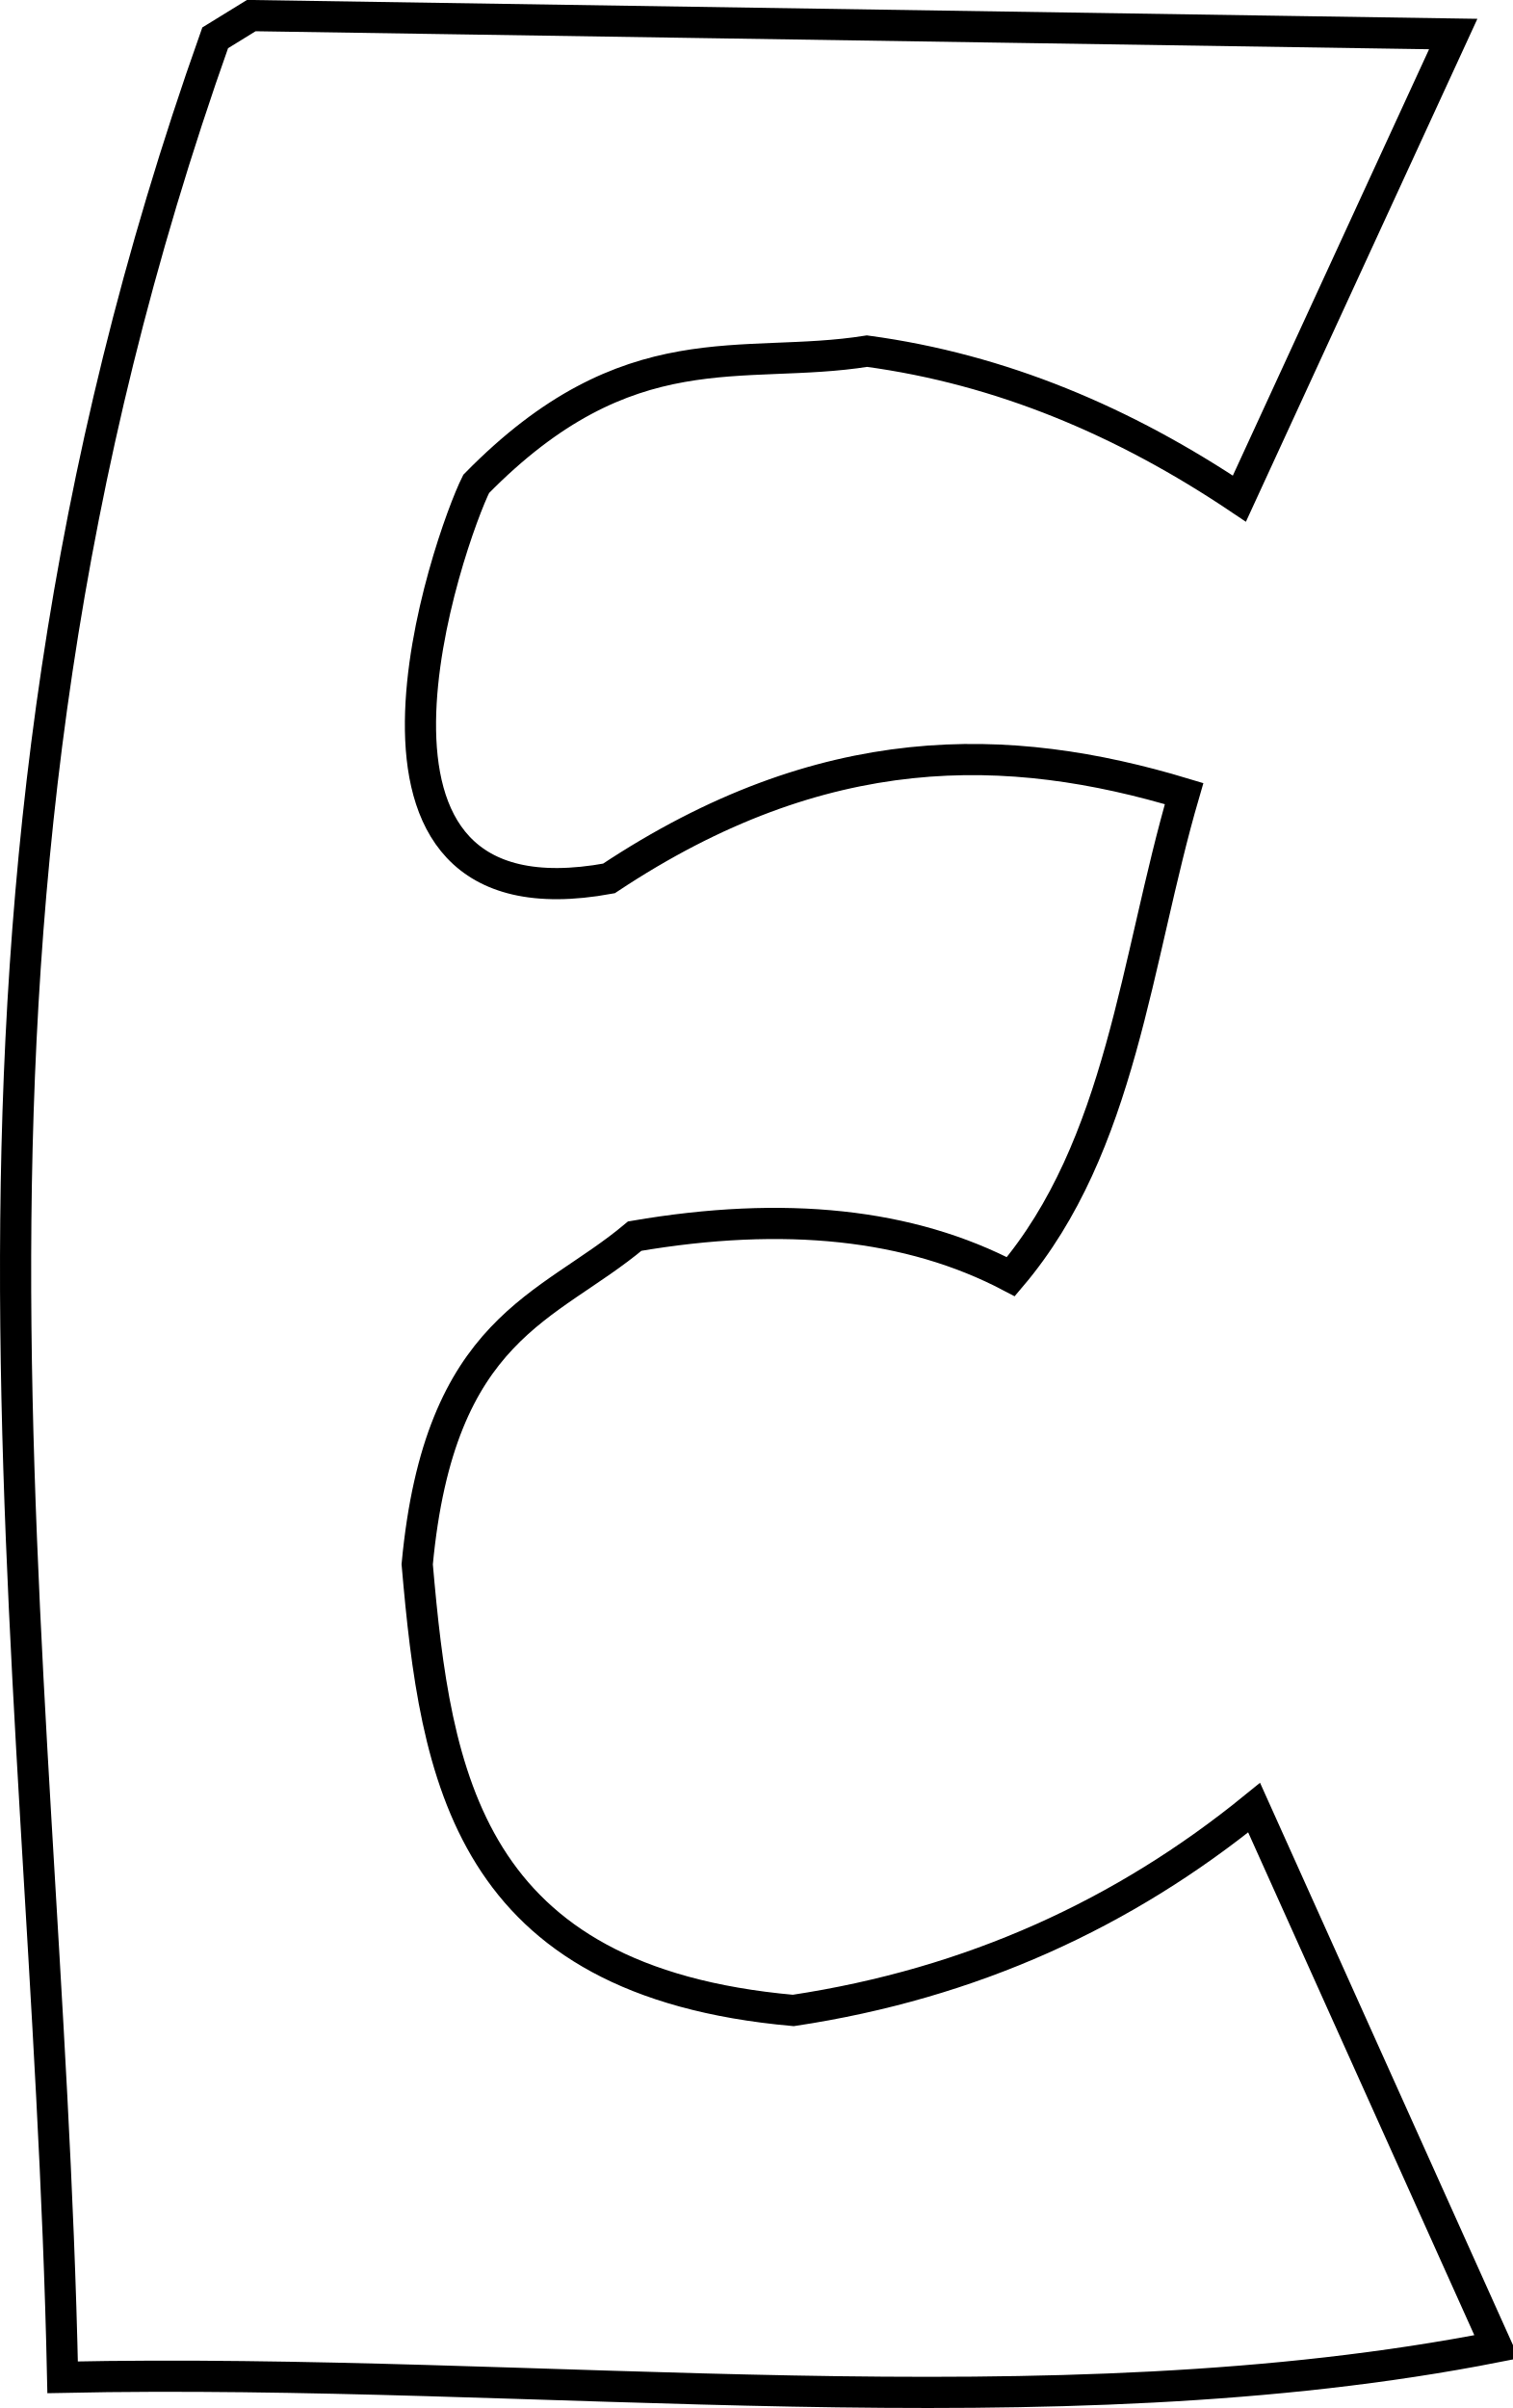
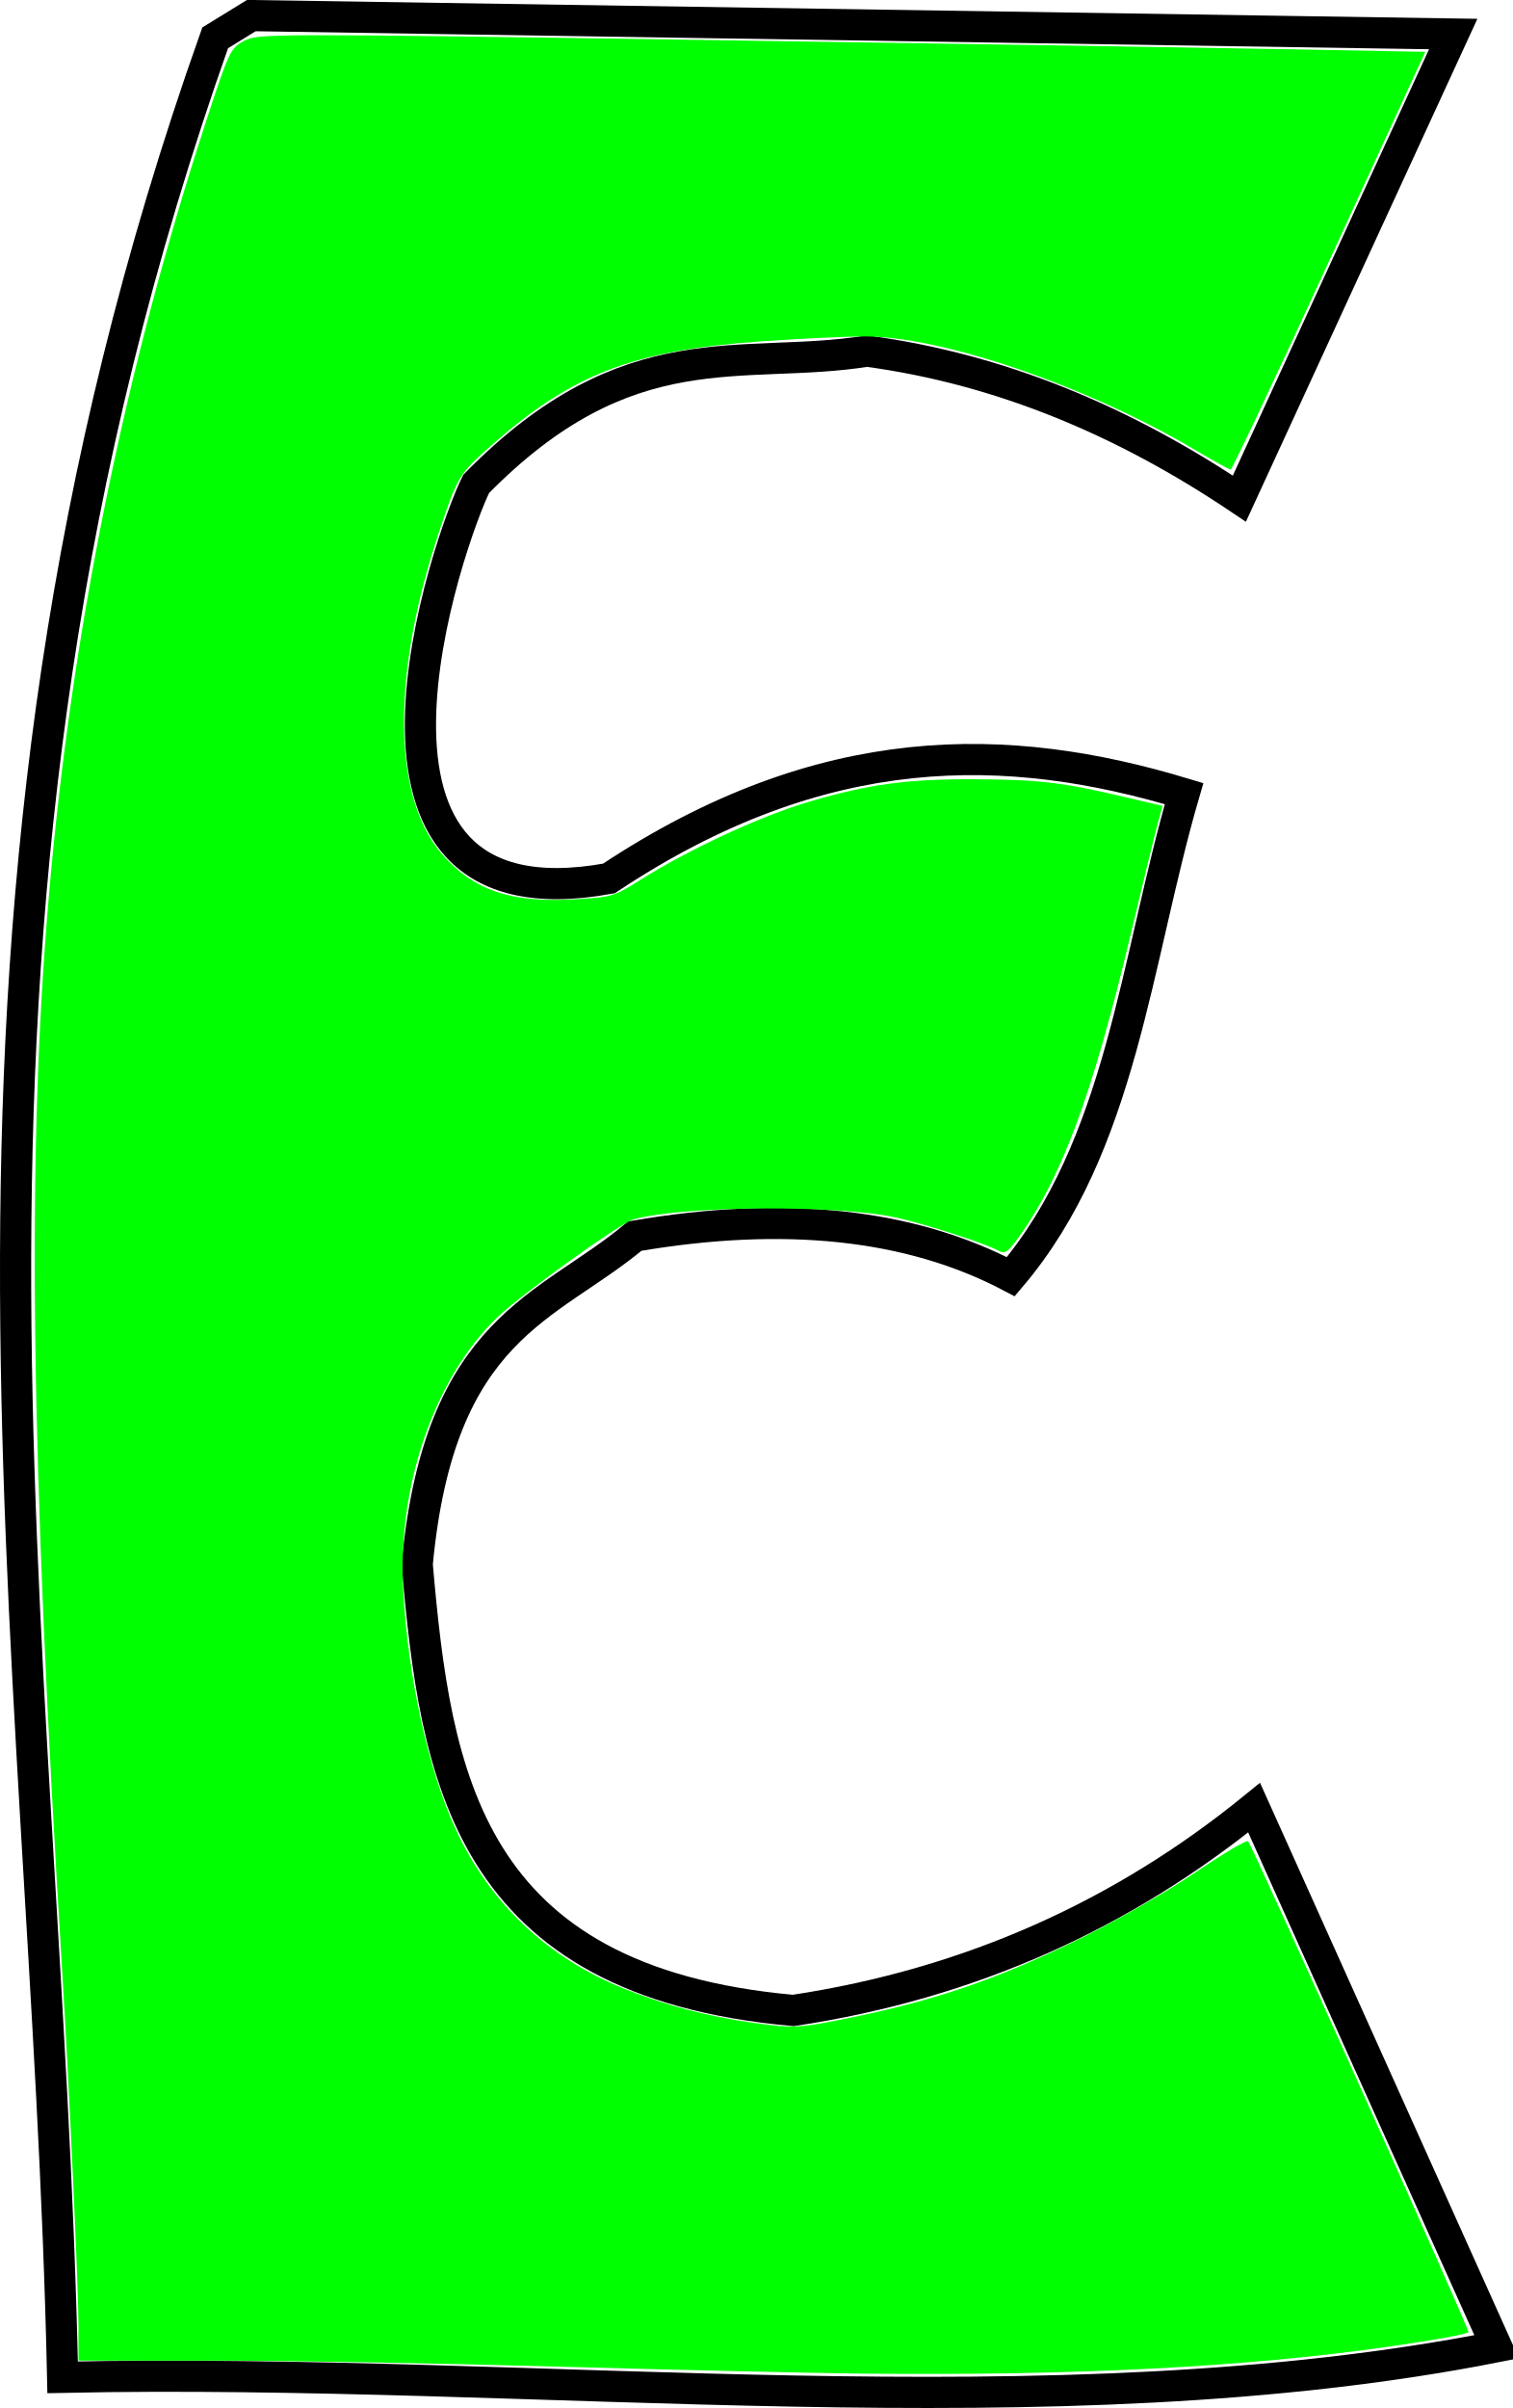
<svg xmlns="http://www.w3.org/2000/svg" version="1.1" preserveAspectRatio="xMinYMin meet" viewBox="0 0 628.075 1000" width="100%" height="100%" id="svg3000">
  <defs id="defs3002" />
  <g id="layer1" transform="translate(-56.45771,-30.9827)">
    <path d="M 145.827,46.696 C 15.901,412.854 75.838,705.177 82.466,1018.231 280.997,1014.007 493.296,1041.908 678.059,1005.558 L 577.344,781.67 c -53.936,43.863 -117.064,73.02 -191.413,84.222 -135.689,-12.111 -148.531,-97.161 -156.193,-185.288 9.271,-99.029 54.317,-106.066 90.347,-136.286 62.236,-10.659 114.375,-5.164 156.193,16.844 46.077,-54.246 51.821,-131.539 71.971,-200.601 -72.882,-21.991 -149.767,-23.962 -238.884,35.22 -124.336,22.781 -66.009,-142.199 -55.127,-163.85 63.349,-64.59 110.229,-46.837 162.318,-55.127 55.848,7.535 106.976,29.23 154.662,61.252 L 660.034,45.112 160.829,37.456 z" id="path2987" style="fill:none;stroke:#000000;stroke-width:12.946px;stroke-linecap:butt;stroke-linejoin:miter;stroke-opacity:1" />
  </g>
+   <path style="color:#000000;fill:#00ff00;fill-opacity:1;stroke:#000000;stroke-width:0;stroke-linecap:butt;stroke-linejoin:miter;stroke-miterlimit:4;stroke-opacity:1;stroke-dasharray:none;stroke-dashoffset:0;marker:none;visibility:visible;display:inline;overflow:visible;enable-background:accumulate" d="m 358.998,985.737 c -20.503,-0.207 -77.539,-1.514 -126.746,-2.905 -49.207,-1.391 -114.258,-2.527 -144.557,-2.523 l -55.089,0.006 -0.007,-14.497 C 32.59,950.243 28.735,865.988 25.985,821.26 12.6,603.627 11.028,479.858 20.283,372.263 29.741,262.317 51.577,154.598 85.441,50.835 95.085,21.286 95.659,20.064 101.327,17.011 c 5.779,-3.112 9.134,-3.119 193.492,-0.372 103.186,1.537 212.257,3.267 242.38,3.844 l 54.769,1.049 -39.857,86.712 c -21.922,47.692 -40.355,86.718 -40.963,86.726 -0.608,0.008 -6.945,-3.461 -14.083,-7.708 -44.943,-26.744 -105.472,-47.588 -138.067,-47.546 -7.746,0.01 -26.973,0.925 -42.727,2.033 -53.224,3.743 -78.595,13.522 -112.185,43.239 -13.513,11.955 -13.963,12.697 -21.655,35.684 -19.984,59.722 -19.488,110.588 1.309,134.215 13.098,14.88 28.239,20.039 54.554,18.589 15.567,-0.858 16.785,-1.205 27.146,-7.749 20.766,-13.115 50.629,-26.941 71.192,-32.96 24.358,-7.13 40.32,-9.281 67.929,-9.156 27.078,0.123 36.594,1.253 63.156,7.502 l 15.108,3.554 -2.257,8.443 c -1.241,4.644 -6.074,24.473 -10.738,44.064 -16.386,68.825 -29.348,103.402 -48.232,128.665 -3.11,4.161 -4.501,4.902 -6.791,3.62 -5.392,-3.017 -30.089,-11.032 -42.554,-13.809 -24.389,-5.434 -89.219,-4.959 -109.303,0.801 -5.346,1.533 -46.238,30.948 -56.121,40.37 -26.062,24.845 -41.701,69.643 -39.411,112.899 1.917,36.221 10.433,75.24 21.784,99.808 14.293,30.935 38.402,53.704 70.404,66.492 17.266,6.899 34.482,11.407 53.88,14.108 15.201,2.117 17.838,2.045 33.061,-0.893 39.831,-7.687 66.467,-16.638 102.748,-34.527 14.58,-7.189 35.829,-19.401 47.219,-27.138 11.391,-7.737 21.225,-13.56 21.855,-12.941 1.755,1.726 92.211,203.172 91.546,203.871 -0.869,0.913 -14.27,3.34 -33.874,6.136 -58.661,8.366 -129.403,11.983 -217.043,11.1 l 0,0 z" id="path3060" />
</svg>
